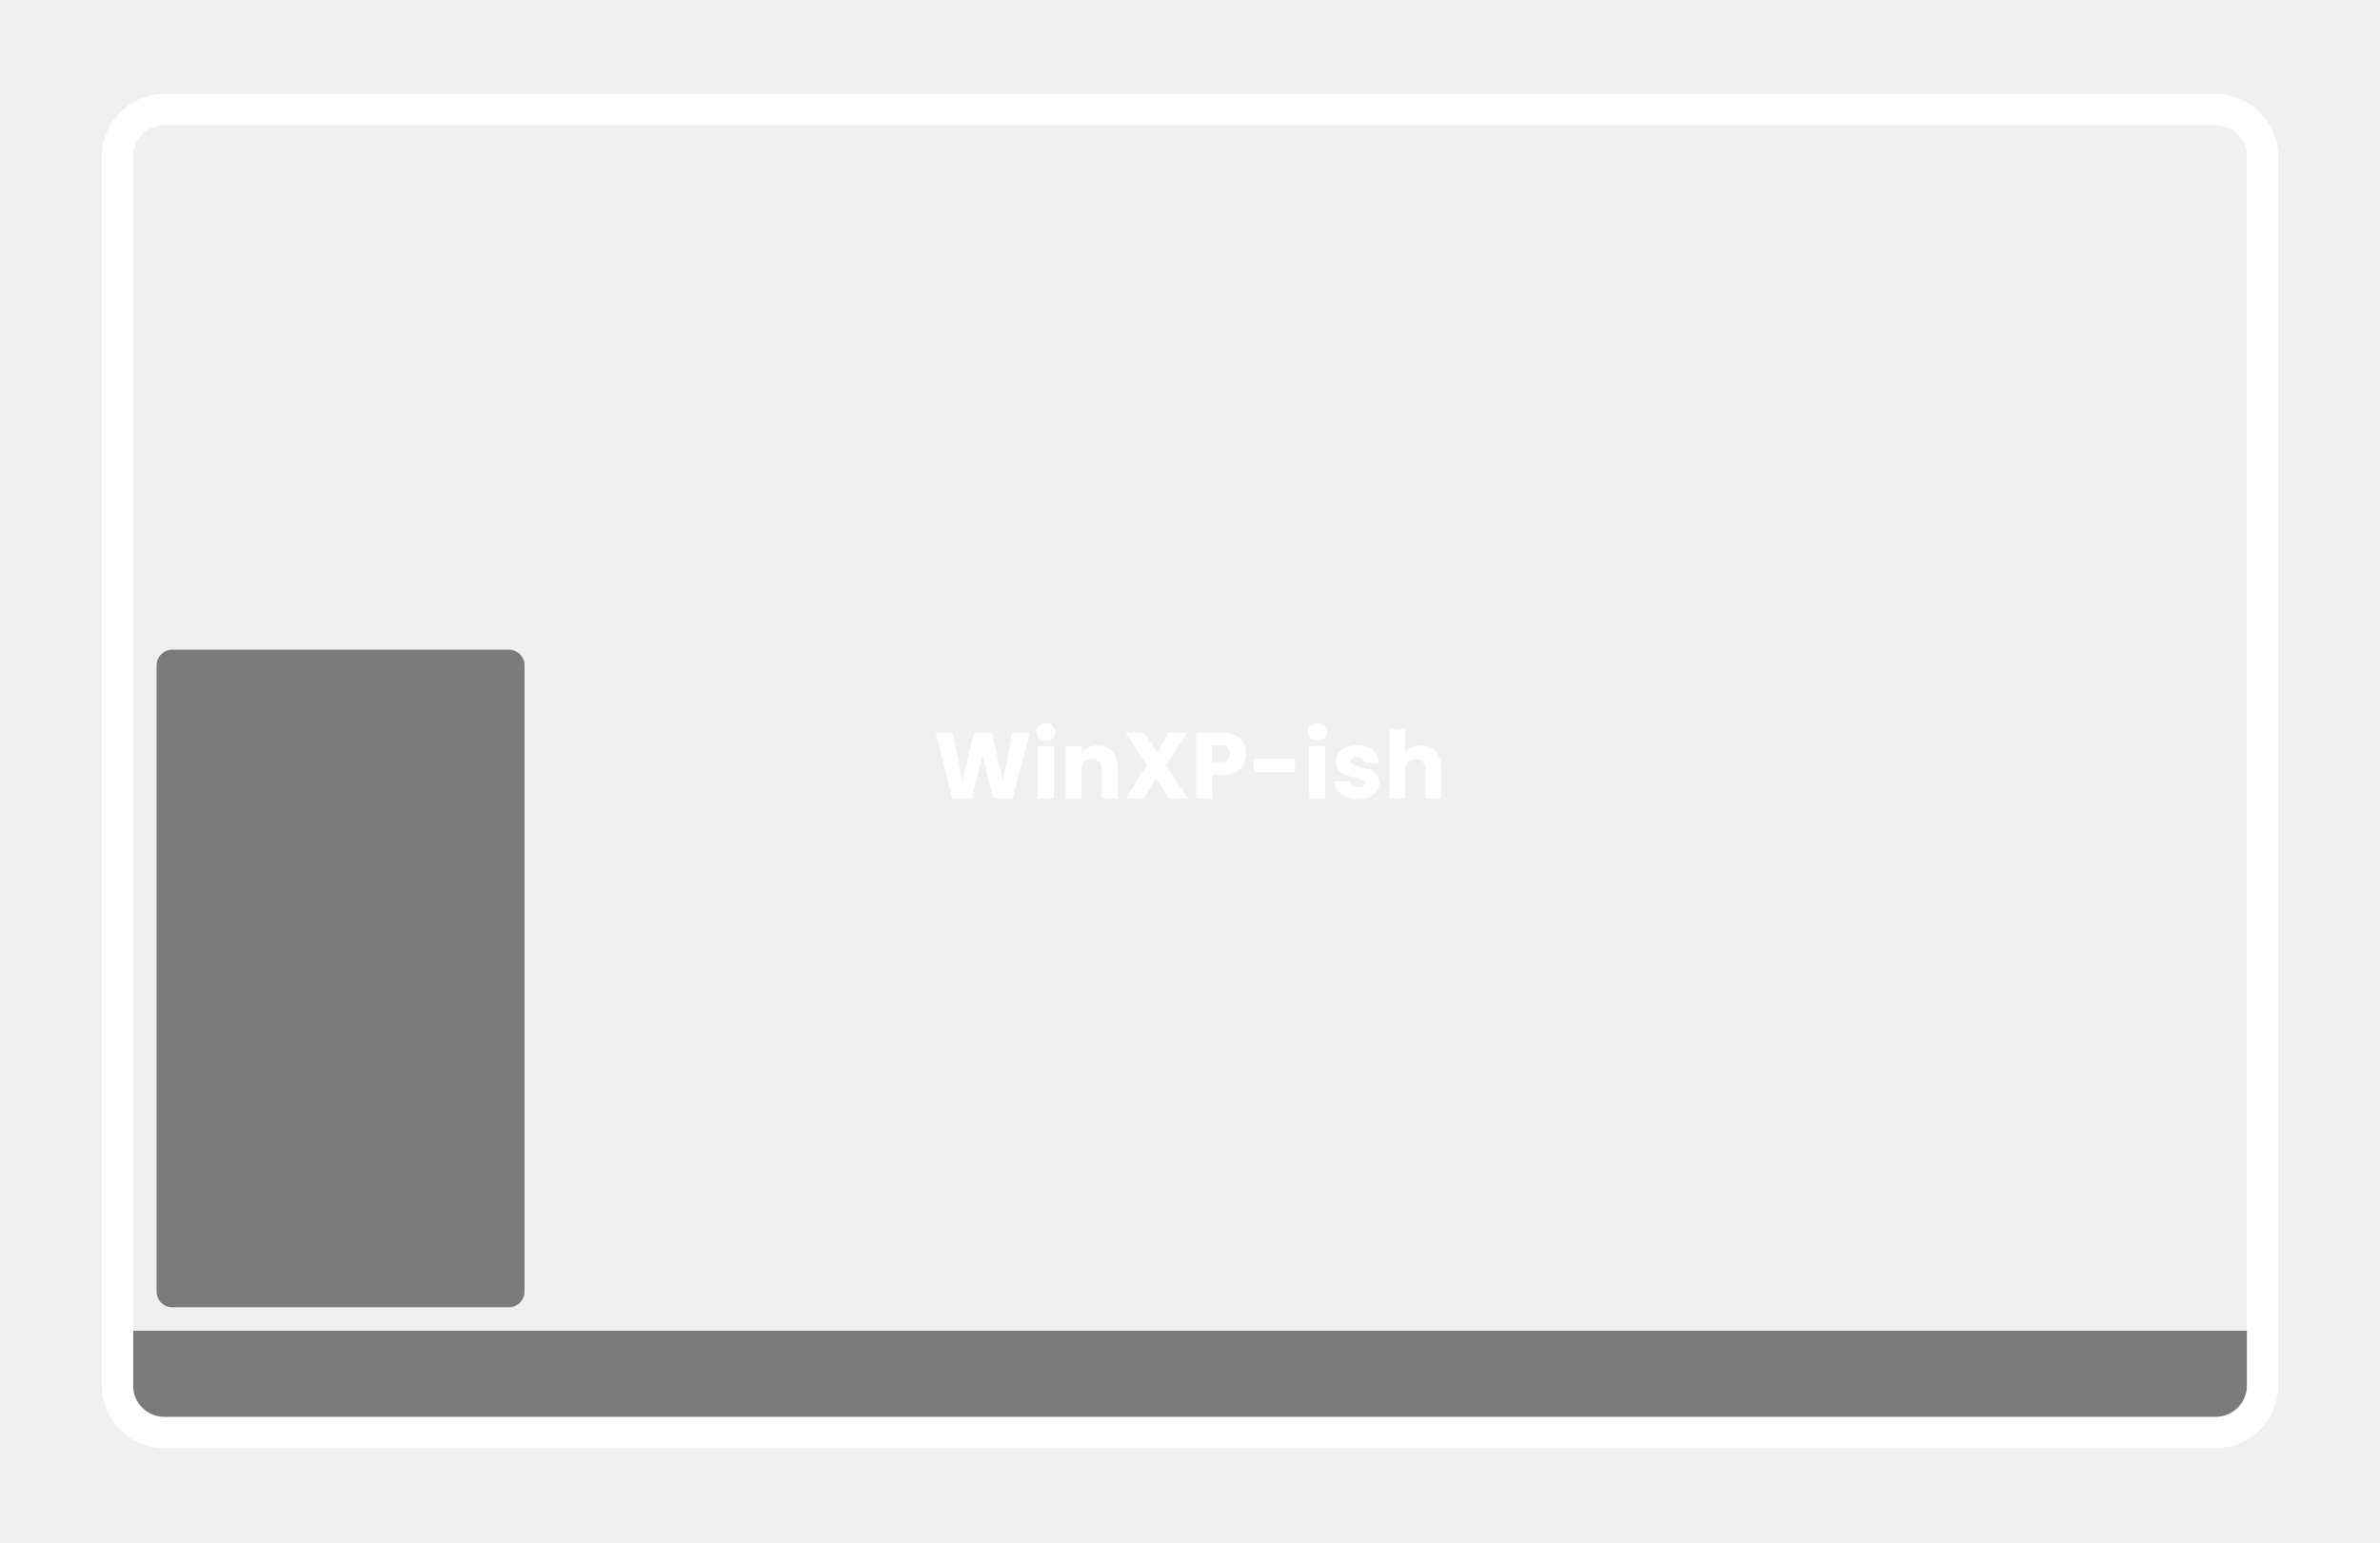
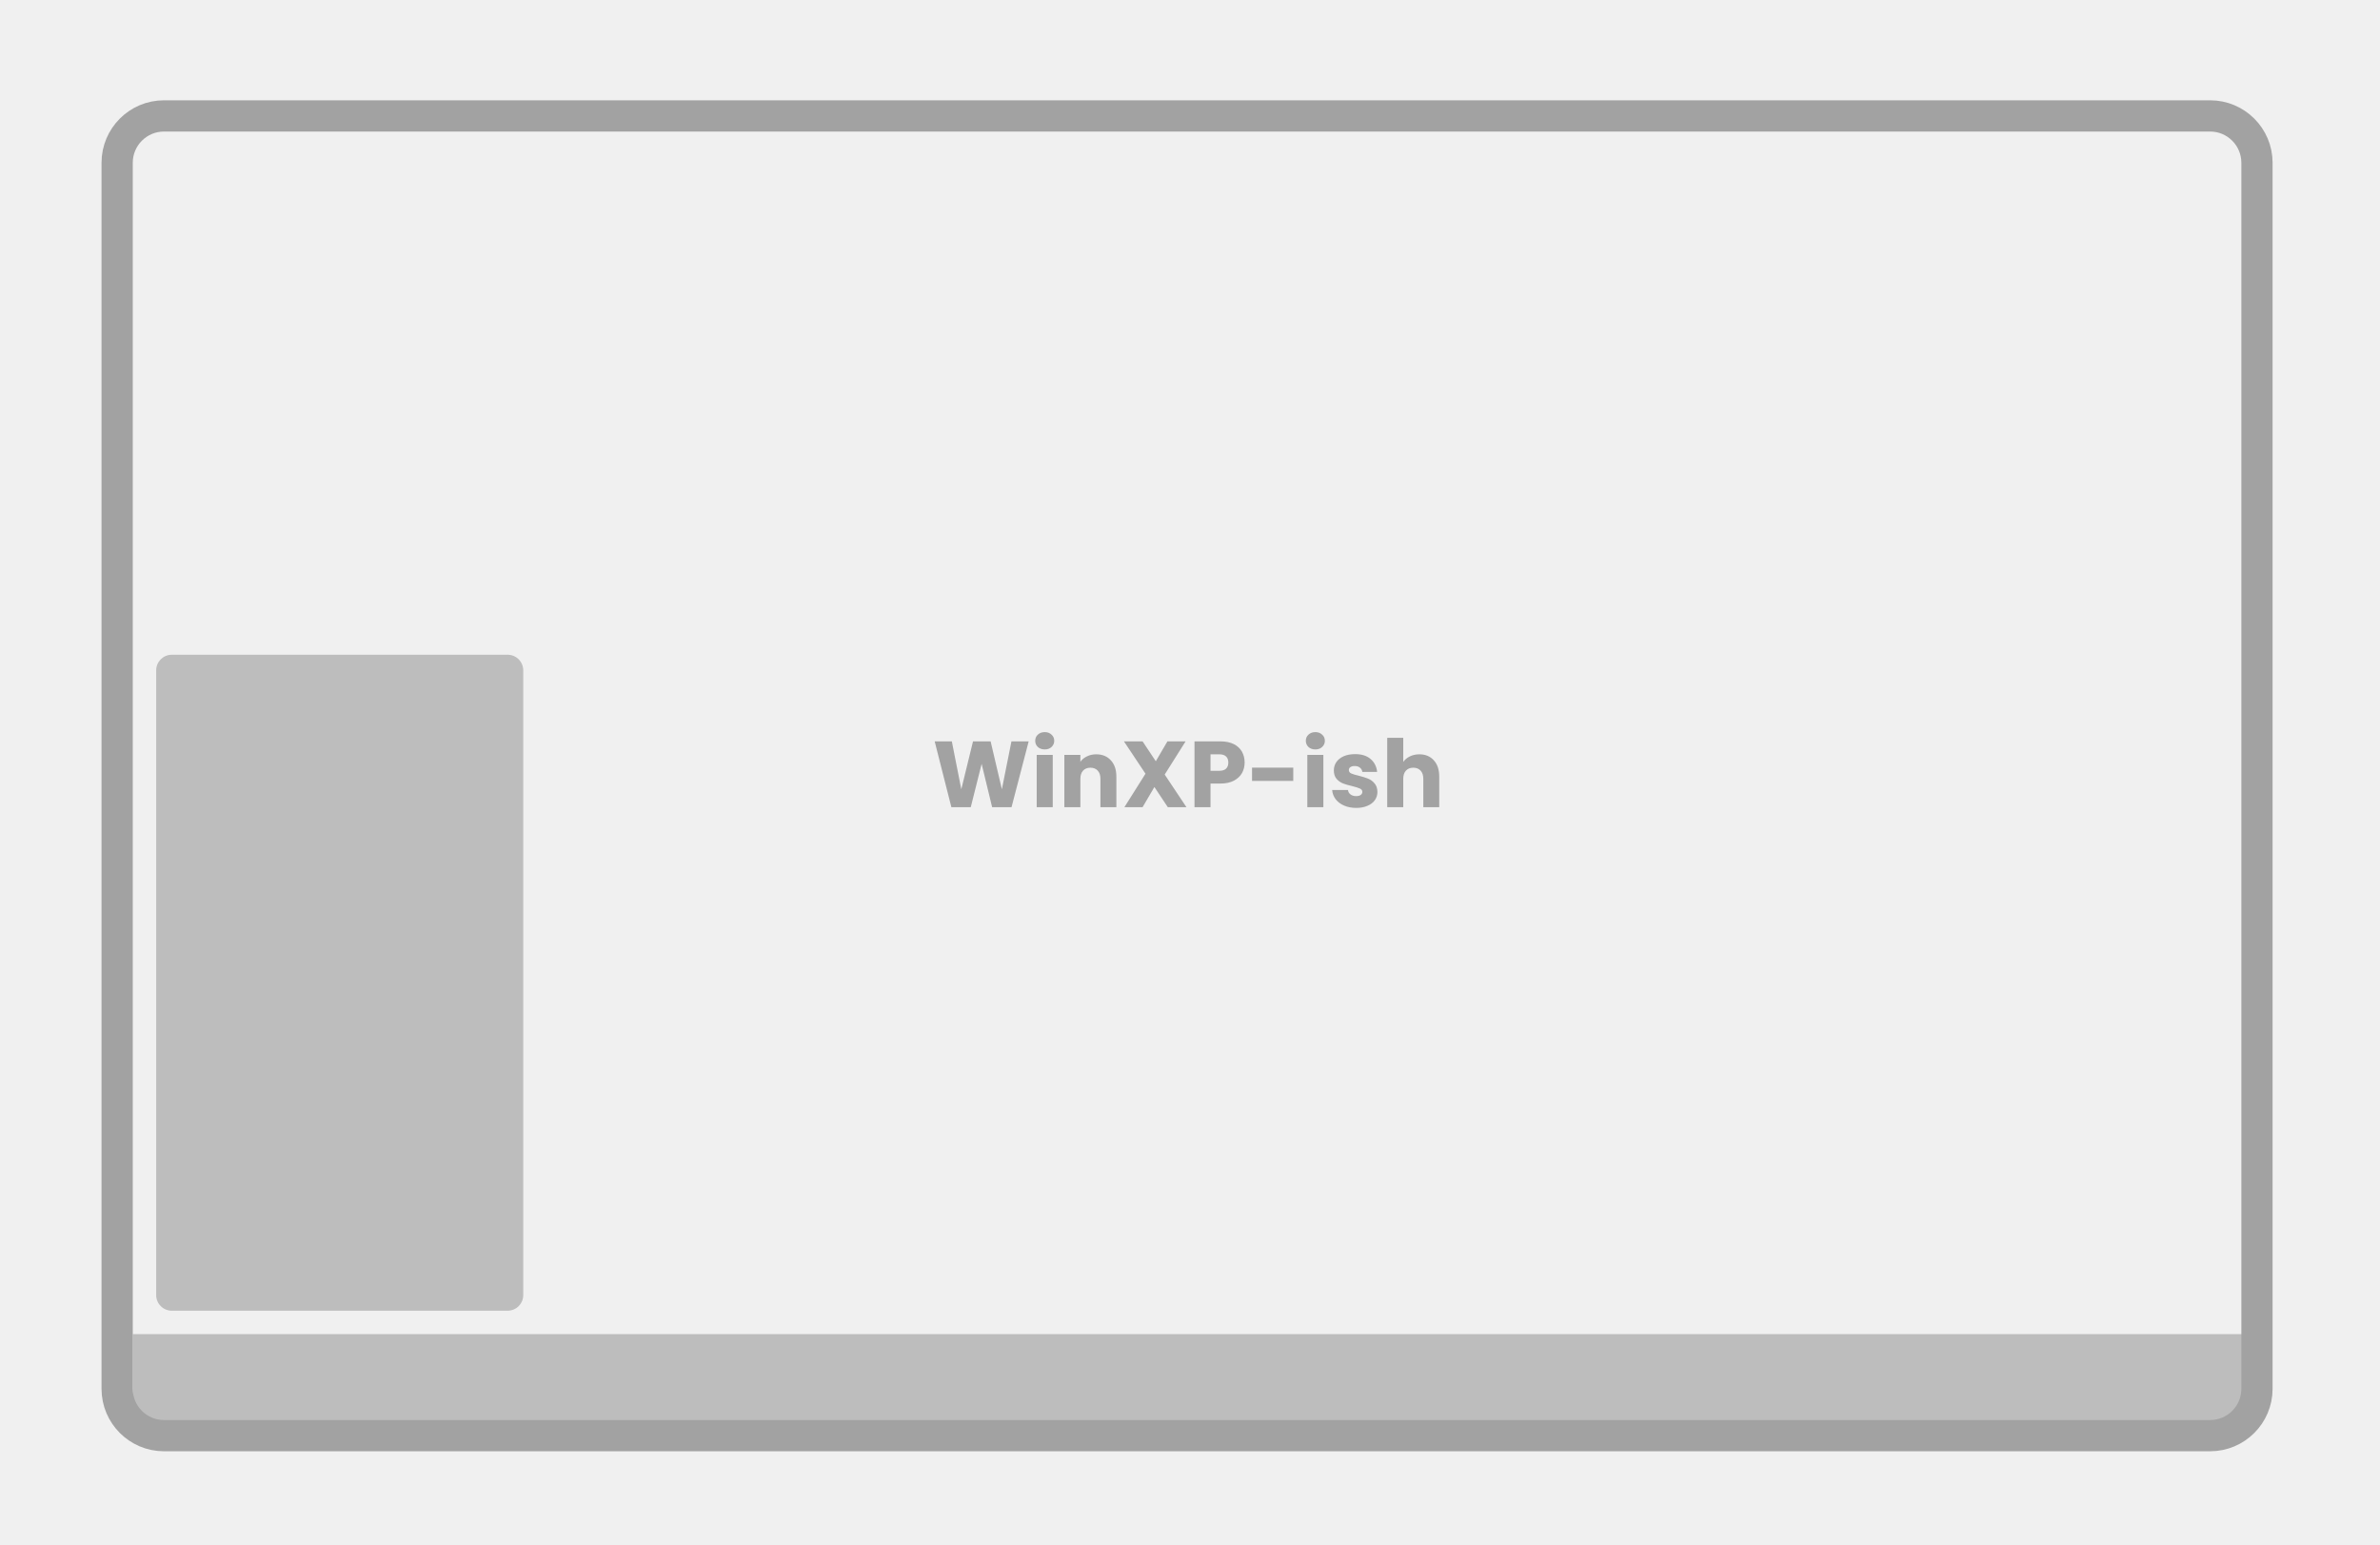
- <svg xmlns="http://www.w3.org/2000/svg" width="304" height="197" viewBox="0 0 304 197" fill="none">
-   <rect x="17" y="170" width="271" height="12" fill="#7B7B7B" />
-   <rect x="15" y="14" width="274" height="169" rx="6" stroke="white" stroke-width="4" />
-   <path d="M131.541 93.576L129.345 102H126.861L125.517 96.456L124.125 102H121.641L119.505 93.576H121.701L122.913 99.708L124.413 93.576H126.669L128.109 99.708L129.333 93.576H131.541ZM133.602 94.608C133.242 94.608 132.946 94.504 132.714 94.296C132.49 94.08 132.378 93.816 132.378 93.504C132.378 93.184 132.49 92.92 132.714 92.712C132.946 92.496 133.242 92.388 133.602 92.388C133.954 92.388 134.242 92.496 134.466 92.712C134.698 92.92 134.814 93.184 134.814 93.504C134.814 93.816 134.698 94.08 134.466 94.296C134.242 94.504 133.954 94.608 133.602 94.608ZM134.622 95.304V102H132.57V95.304H134.622ZM140.189 95.232C140.973 95.232 141.597 95.488 142.061 96C142.533 96.504 142.769 97.2 142.769 98.088V102H140.729V98.364C140.729 97.916 140.613 97.568 140.381 97.32C140.149 97.072 139.837 96.948 139.445 96.948C139.053 96.948 138.741 97.072 138.509 97.32C138.277 97.568 138.161 97.916 138.161 98.364V102H136.109V95.304H138.161V96.192C138.369 95.896 138.649 95.664 139.001 95.496C139.353 95.32 139.749 95.232 140.189 95.232ZM149.355 102L147.639 99.42L146.127 102H143.799L146.499 97.716L143.739 93.576H146.127L147.819 96.12L149.307 93.576H151.635L148.959 97.824L151.743 102H149.355ZM159.193 96.288C159.193 96.776 159.081 97.224 158.857 97.632C158.633 98.032 158.289 98.356 157.825 98.604C157.361 98.852 156.785 98.976 156.097 98.976H154.825V102H152.773V93.576H156.097C156.769 93.576 157.337 93.692 157.801 93.924C158.265 94.156 158.613 94.476 158.845 94.884C159.077 95.292 159.193 95.76 159.193 96.288ZM155.941 97.344C156.333 97.344 156.625 97.252 156.817 97.068C157.009 96.884 157.105 96.624 157.105 96.288C157.105 95.952 157.009 95.692 156.817 95.508C156.625 95.324 156.333 95.232 155.941 95.232H154.825V97.344H155.941ZM165.422 96.936V98.64H160.142V96.936H165.422ZM168.255 94.608C167.895 94.608 167.599 94.504 167.367 94.296C167.143 94.08 167.031 93.816 167.031 93.504C167.031 93.184 167.143 92.92 167.367 92.712C167.599 92.496 167.895 92.388 168.255 92.388C168.607 92.388 168.895 92.496 169.119 92.712C169.351 92.92 169.467 93.184 169.467 93.504C169.467 93.816 169.351 94.08 169.119 94.296C168.895 94.504 168.607 94.608 168.255 94.608ZM169.275 95.304V102H167.223V95.304H169.275ZM173.486 102.096C172.902 102.096 172.382 101.996 171.926 101.796C171.47 101.596 171.11 101.324 170.846 100.98C170.582 100.628 170.434 100.236 170.402 99.804H172.43C172.454 100.036 172.562 100.224 172.754 100.368C172.946 100.512 173.182 100.584 173.462 100.584C173.718 100.584 173.914 100.536 174.05 100.44C174.194 100.336 174.266 100.204 174.266 100.044C174.266 99.852 174.166 99.712 173.966 99.624C173.766 99.528 173.442 99.424 172.994 99.312C172.514 99.2 172.114 99.084 171.794 98.964C171.474 98.836 171.198 98.64 170.966 98.376C170.734 98.104 170.618 97.74 170.618 97.284C170.618 96.9 170.722 96.552 170.93 96.24C171.146 95.92 171.458 95.668 171.866 95.484C172.282 95.3 172.774 95.208 173.342 95.208C174.182 95.208 174.842 95.416 175.322 95.832C175.81 96.248 176.09 96.8 176.162 97.488H174.266C174.234 97.256 174.13 97.072 173.954 96.936C173.786 96.8 173.562 96.732 173.282 96.732C173.042 96.732 172.858 96.78 172.73 96.876C172.602 96.964 172.538 97.088 172.538 97.248C172.538 97.44 172.638 97.584 172.838 97.68C173.046 97.776 173.366 97.872 173.798 97.968C174.294 98.096 174.698 98.224 175.01 98.352C175.322 98.472 175.594 98.672 175.826 98.952C176.066 99.224 176.19 99.592 176.198 100.056C176.198 100.448 176.086 100.8 175.862 101.112C175.646 101.416 175.33 101.656 174.914 101.832C174.506 102.008 174.03 102.096 173.486 102.096ZM181.569 95.232C182.337 95.232 182.953 95.488 183.417 96C183.881 96.504 184.113 97.2 184.113 98.088V102H182.073V98.364C182.073 97.916 181.957 97.568 181.725 97.32C181.493 97.072 181.181 96.948 180.789 96.948C180.397 96.948 180.085 97.072 179.853 97.32C179.621 97.568 179.505 97.916 179.505 98.364V102H177.453V93.12H179.505V96.204C179.713 95.908 179.997 95.672 180.357 95.496C180.717 95.32 181.121 95.232 181.569 95.232Z" fill="white" />
-   <rect x="20" y="83" width="47" height="84" rx="2" fill="#7B7B7B" />
+ <svg xmlns="http://www.w3.org/2000/svg" width="248" height="161" viewBox="0 0 248 161" fill="none">
+   <rect x="13.834" y="139.028" width="220.532" height="9.765" fill="#7B7B7B" fill-opacity="0.44" />
+   <rect x="12.207" y="12.08" width="222.973" height="137.527" rx="4.883" stroke="#A2A2A2" stroke-width="3.255" />
+   <path d="M107.19 77.257L105.403 84.113H103.381L102.288 79.601L101.155 84.113H99.134L97.395 77.257H99.182L100.169 82.248L101.389 77.257H103.225L104.397 82.248L105.393 77.257H107.19ZM108.867 78.097C108.574 78.097 108.333 78.013 108.145 77.843C107.962 77.668 107.871 77.453 107.871 77.199C107.871 76.939 107.962 76.724 108.145 76.554C108.333 76.379 108.574 76.291 108.867 76.291C109.154 76.291 109.388 76.379 109.57 76.554C109.759 76.724 109.853 76.939 109.853 77.199C109.853 77.453 109.759 77.668 109.57 77.843C109.388 78.013 109.154 78.097 108.867 78.097ZM109.697 78.664V84.113H108.027V78.664H109.697ZM114.228 78.605C114.866 78.605 115.373 78.813 115.751 79.23C116.135 79.64 116.327 80.207 116.327 80.929V84.113H114.667V81.154C114.667 80.789 114.573 80.506 114.384 80.304C114.195 80.102 113.941 80.001 113.622 80.001C113.303 80.001 113.049 80.102 112.86 80.304C112.672 80.506 112.577 80.789 112.577 81.154V84.113H110.907V78.664H112.577V79.386C112.746 79.145 112.974 78.957 113.261 78.82C113.547 78.677 113.869 78.605 114.228 78.605ZM121.687 84.113L120.29 82.013L119.06 84.113H117.165L119.362 80.626L117.116 77.257H119.06L120.437 79.328L121.647 77.257H123.542L121.364 80.714L123.63 84.113H121.687ZM129.693 79.464C129.693 79.862 129.601 80.226 129.419 80.558C129.237 80.884 128.957 81.147 128.579 81.349C128.202 81.551 127.733 81.652 127.173 81.652H126.138V84.113H124.468V77.257H127.173C127.72 77.257 128.182 77.352 128.56 77.541C128.937 77.73 129.221 77.99 129.409 78.322C129.598 78.654 129.693 79.035 129.693 79.464ZM127.046 80.324C127.365 80.324 127.603 80.249 127.759 80.099C127.915 79.949 127.993 79.738 127.993 79.464C127.993 79.191 127.915 78.979 127.759 78.83C127.603 78.68 127.365 78.605 127.046 78.605H126.138V80.324H127.046ZM134.761 79.992V81.378H130.464V79.992H134.761ZM137.066 78.097C136.773 78.097 136.532 78.013 136.344 77.843C136.161 77.668 136.07 77.453 136.07 77.199C136.07 76.939 136.161 76.724 136.344 76.554C136.532 76.379 136.773 76.291 137.066 76.291C137.353 76.291 137.587 76.379 137.769 76.554C137.958 76.724 138.053 76.939 138.053 77.199C138.053 77.453 137.958 77.668 137.769 77.843C137.587 78.013 137.353 78.097 137.066 78.097ZM137.896 78.664V84.113H136.226V78.664H137.896ZM141.323 84.191C140.848 84.191 140.425 84.109 140.054 83.947C139.683 83.784 139.39 83.563 139.175 83.283C138.96 82.996 138.84 82.677 138.813 82.326H140.464C140.483 82.514 140.571 82.667 140.727 82.785C140.884 82.902 141.076 82.96 141.304 82.96C141.512 82.96 141.671 82.921 141.782 82.843C141.899 82.759 141.958 82.651 141.958 82.521C141.958 82.365 141.877 82.251 141.714 82.179C141.551 82.101 141.287 82.016 140.923 81.925C140.532 81.834 140.207 81.74 139.946 81.642C139.686 81.538 139.461 81.378 139.272 81.164C139.084 80.942 138.989 80.646 138.989 80.275C138.989 79.962 139.074 79.679 139.243 79.425C139.419 79.165 139.673 78.96 140.005 78.81C140.343 78.66 140.744 78.585 141.206 78.585C141.89 78.585 142.427 78.755 142.817 79.093C143.214 79.432 143.442 79.881 143.501 80.441H141.958C141.932 80.252 141.847 80.102 141.704 79.992C141.567 79.881 141.385 79.826 141.157 79.826C140.962 79.826 140.812 79.865 140.708 79.943C140.604 80.014 140.552 80.115 140.552 80.246C140.552 80.402 140.633 80.519 140.796 80.597C140.965 80.675 141.226 80.753 141.577 80.832C141.981 80.936 142.309 81.04 142.563 81.144C142.817 81.242 143.039 81.404 143.227 81.632C143.423 81.854 143.524 82.153 143.53 82.531C143.53 82.85 143.439 83.136 143.257 83.39C143.081 83.637 142.824 83.833 142.485 83.976C142.153 84.119 141.766 84.191 141.323 84.191ZM147.901 78.605C148.526 78.605 149.027 78.813 149.405 79.23C149.783 79.64 149.971 80.207 149.971 80.929V84.113H148.311V81.154C148.311 80.789 148.217 80.506 148.028 80.304C147.839 80.102 147.585 80.001 147.266 80.001C146.947 80.001 146.694 80.102 146.505 80.304C146.316 80.506 146.222 80.789 146.222 81.154V84.113H144.552V76.886H146.222V79.396C146.391 79.155 146.622 78.963 146.915 78.82C147.208 78.677 147.537 78.605 147.901 78.605Z" fill="#A2A2A2" />
+   <rect x="16.275" y="68.23" width="38.247" height="68.357" rx="1.628" fill="#7B7B7B" fill-opacity="0.44" />
</svg>
